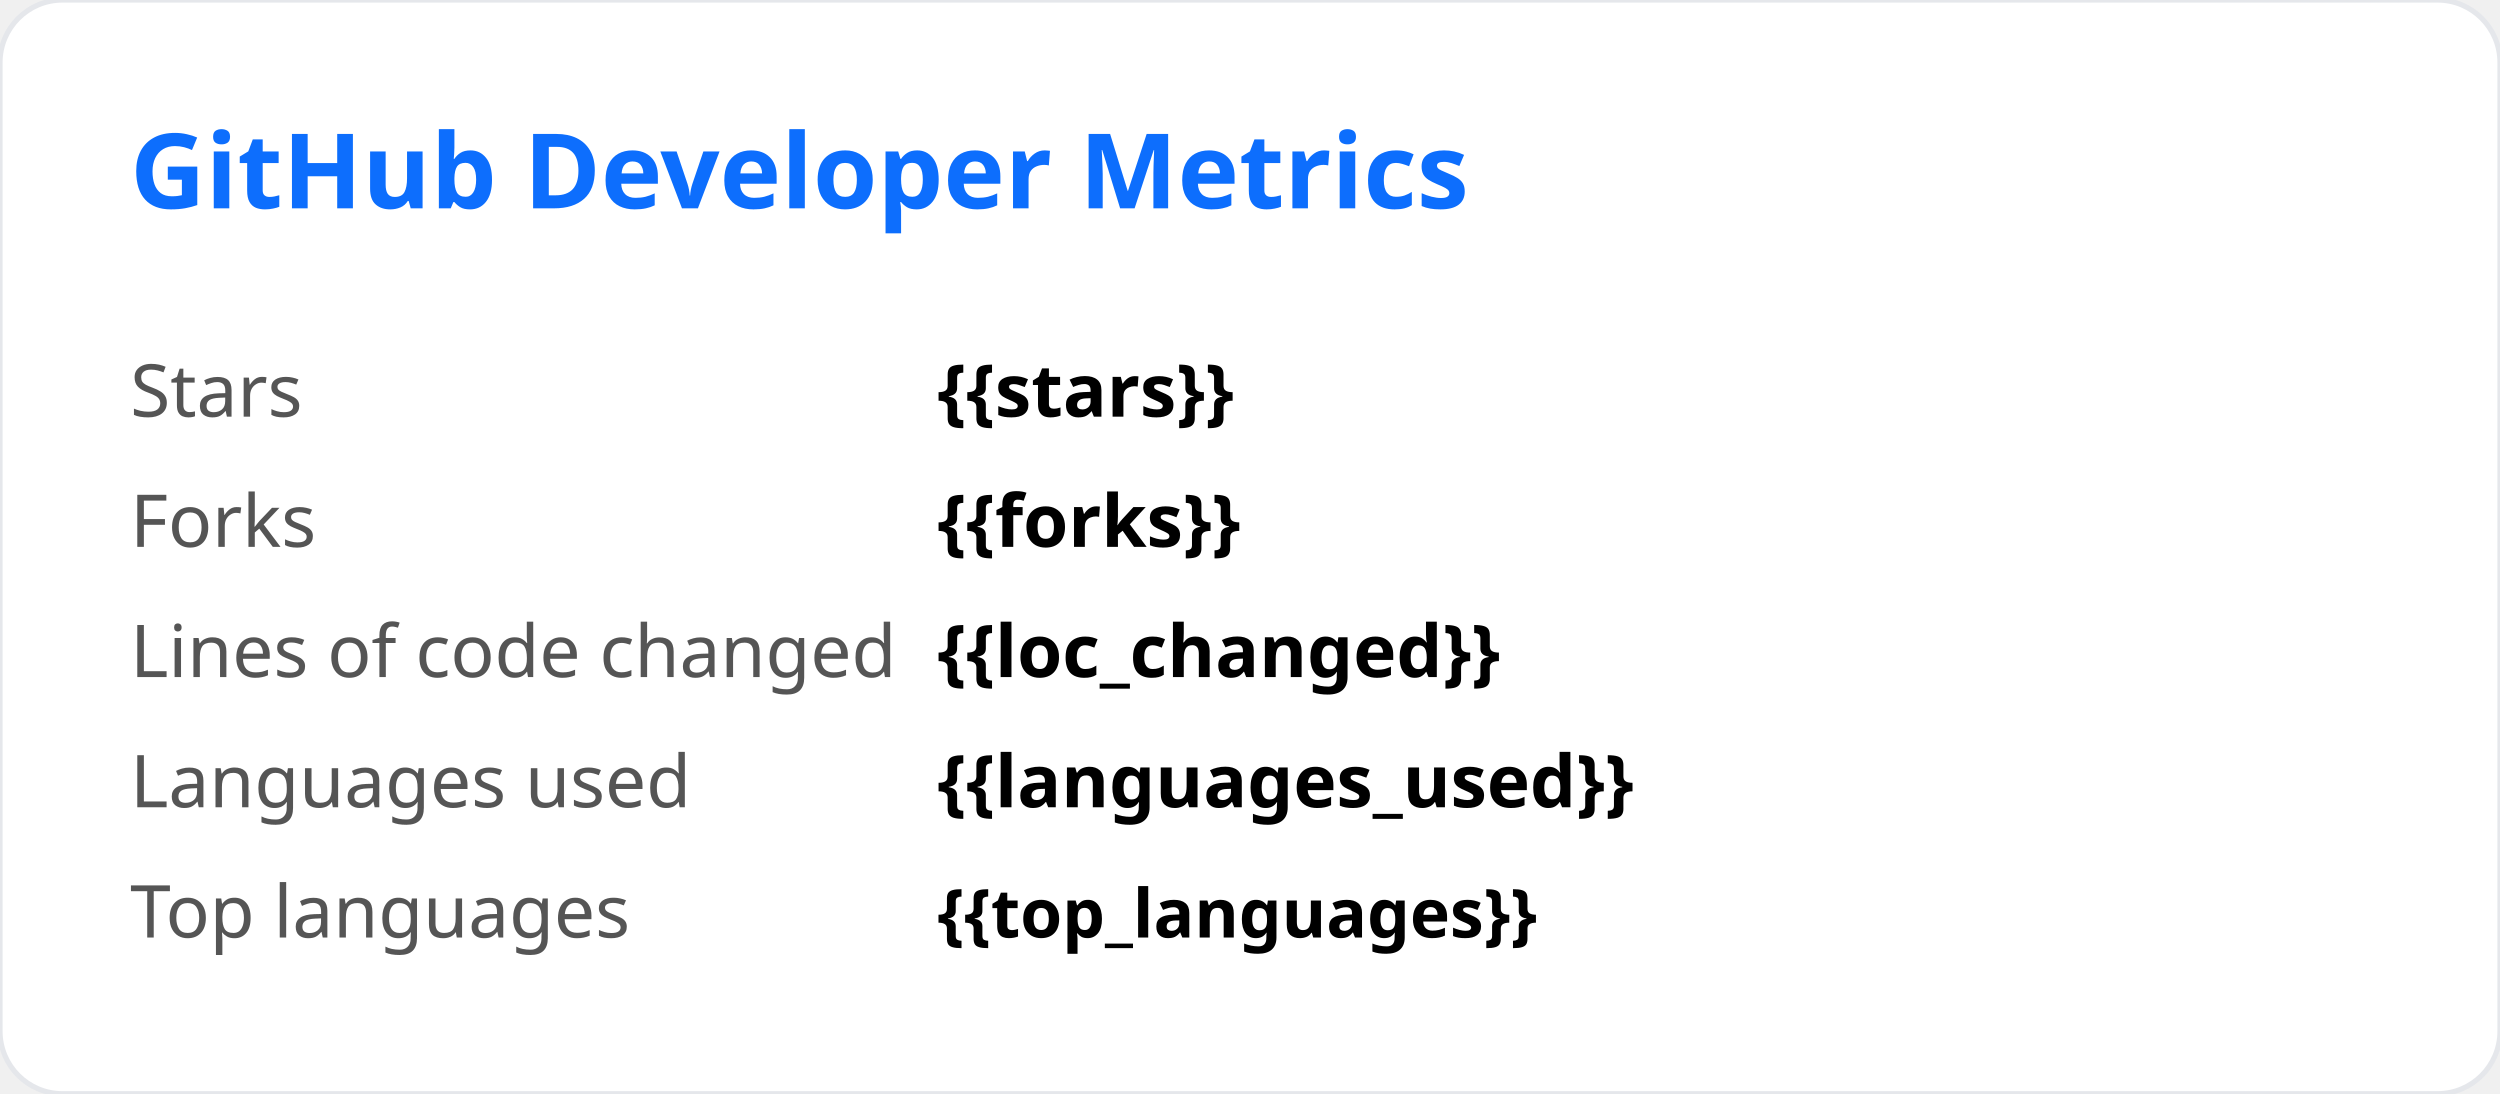
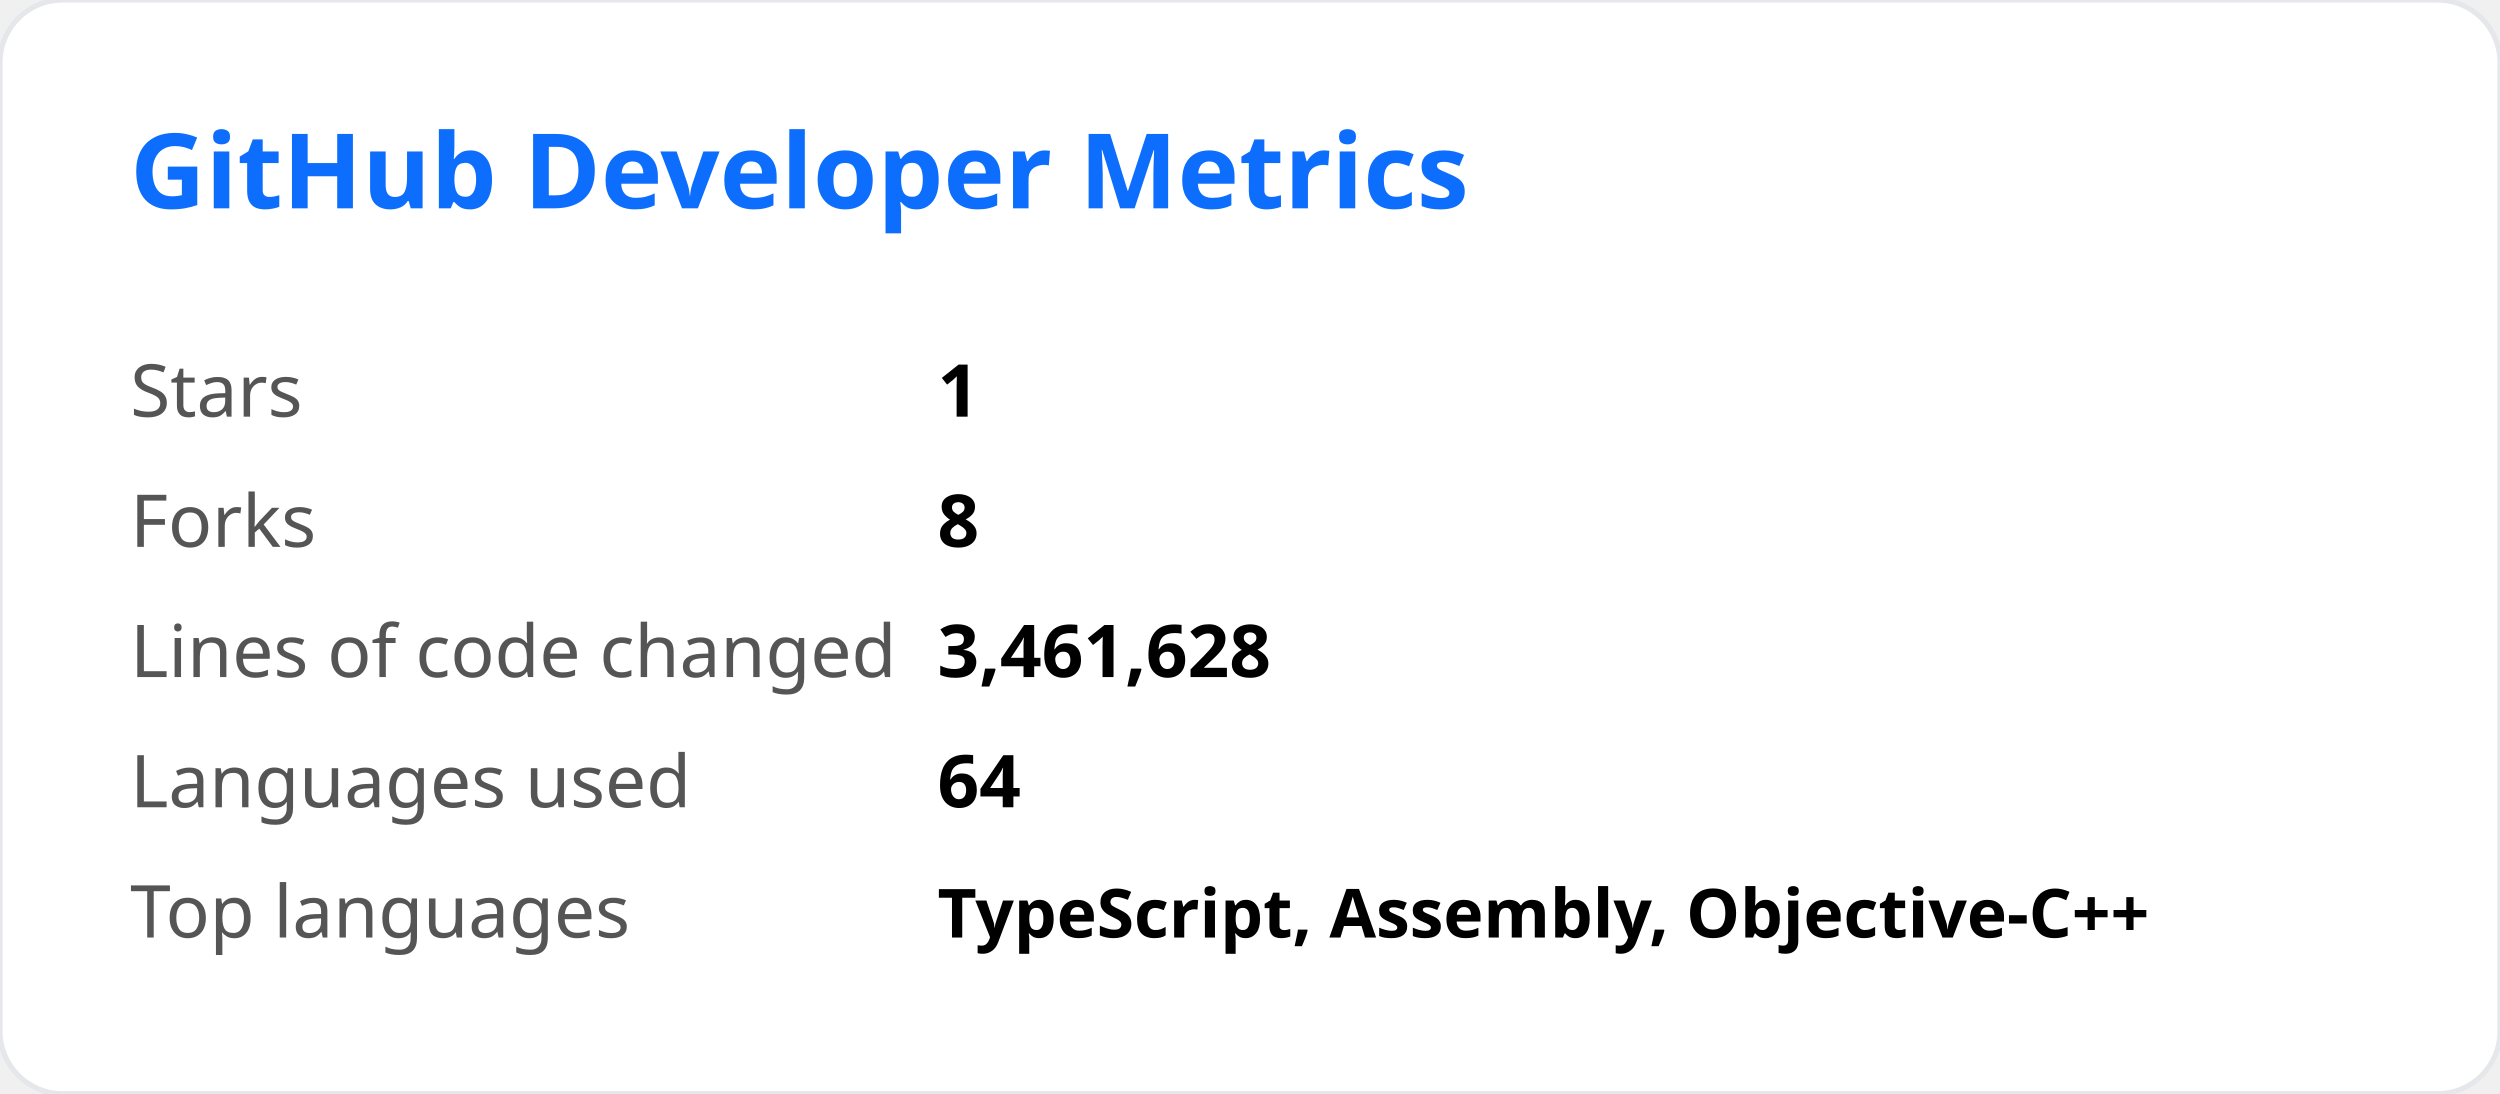
<svg xmlns="http://www.w3.org/2000/svg" width="480" height="210" viewBox="0 0 480 210" fill="none">
  <style>
    .title { font: 600 20px 'Segoe UI', sans-serif; fill: #0d6efd; }
    .label { font: 14px 'Segoe UI', sans-serif; fill: #555; }
    .value { font: 600 14px 'Segoe UI', sans-serif; fill: #000; }
    .lang { font: 600 13px 'Segoe UI', sans-serif; fill: #000; }
    .bg { fill: #fff; stroke: #e5e7eb; rx: 12; }
  </style>
  <rect class="bg" x="0" y="0" width="100%" height="100%" />
  <text x="25" y="40" class="title">GitHub Developer Metrics</text>
  <text x="25" y="80" class="label">Stars</text>
-   <text x="180" y="80" class="value">{{stars}}</text>
+   <text x="180" y="80" class="value">1</text>
  <text x="25" y="105" class="label">Forks</text>
-   <text x="180" y="105" class="value">{{forks}}</text>
+   <text x="180" y="105" class="value">8</text>
  <text x="25" y="130" class="label">Lines of code changed</text>
-   <text x="180" y="130" class="value">{{loc_changed}}</text>
+   <text x="180" y="130" class="value">3,461,628</text>
  <text x="25" y="155" class="label">Languages used</text>
-   <text x="180" y="155" class="value">{{languages_used}}</text>
+   <text x="180" y="155" class="value">64</text>
  <text x="25" y="180" class="label">Top languages</text>
-   <text x="180" y="180" class="lang">{{top_languages}}</text>
+   <text x="180" y="180" class="lang">TypeScript, Assembly, Objective-C++</text>
</svg>
